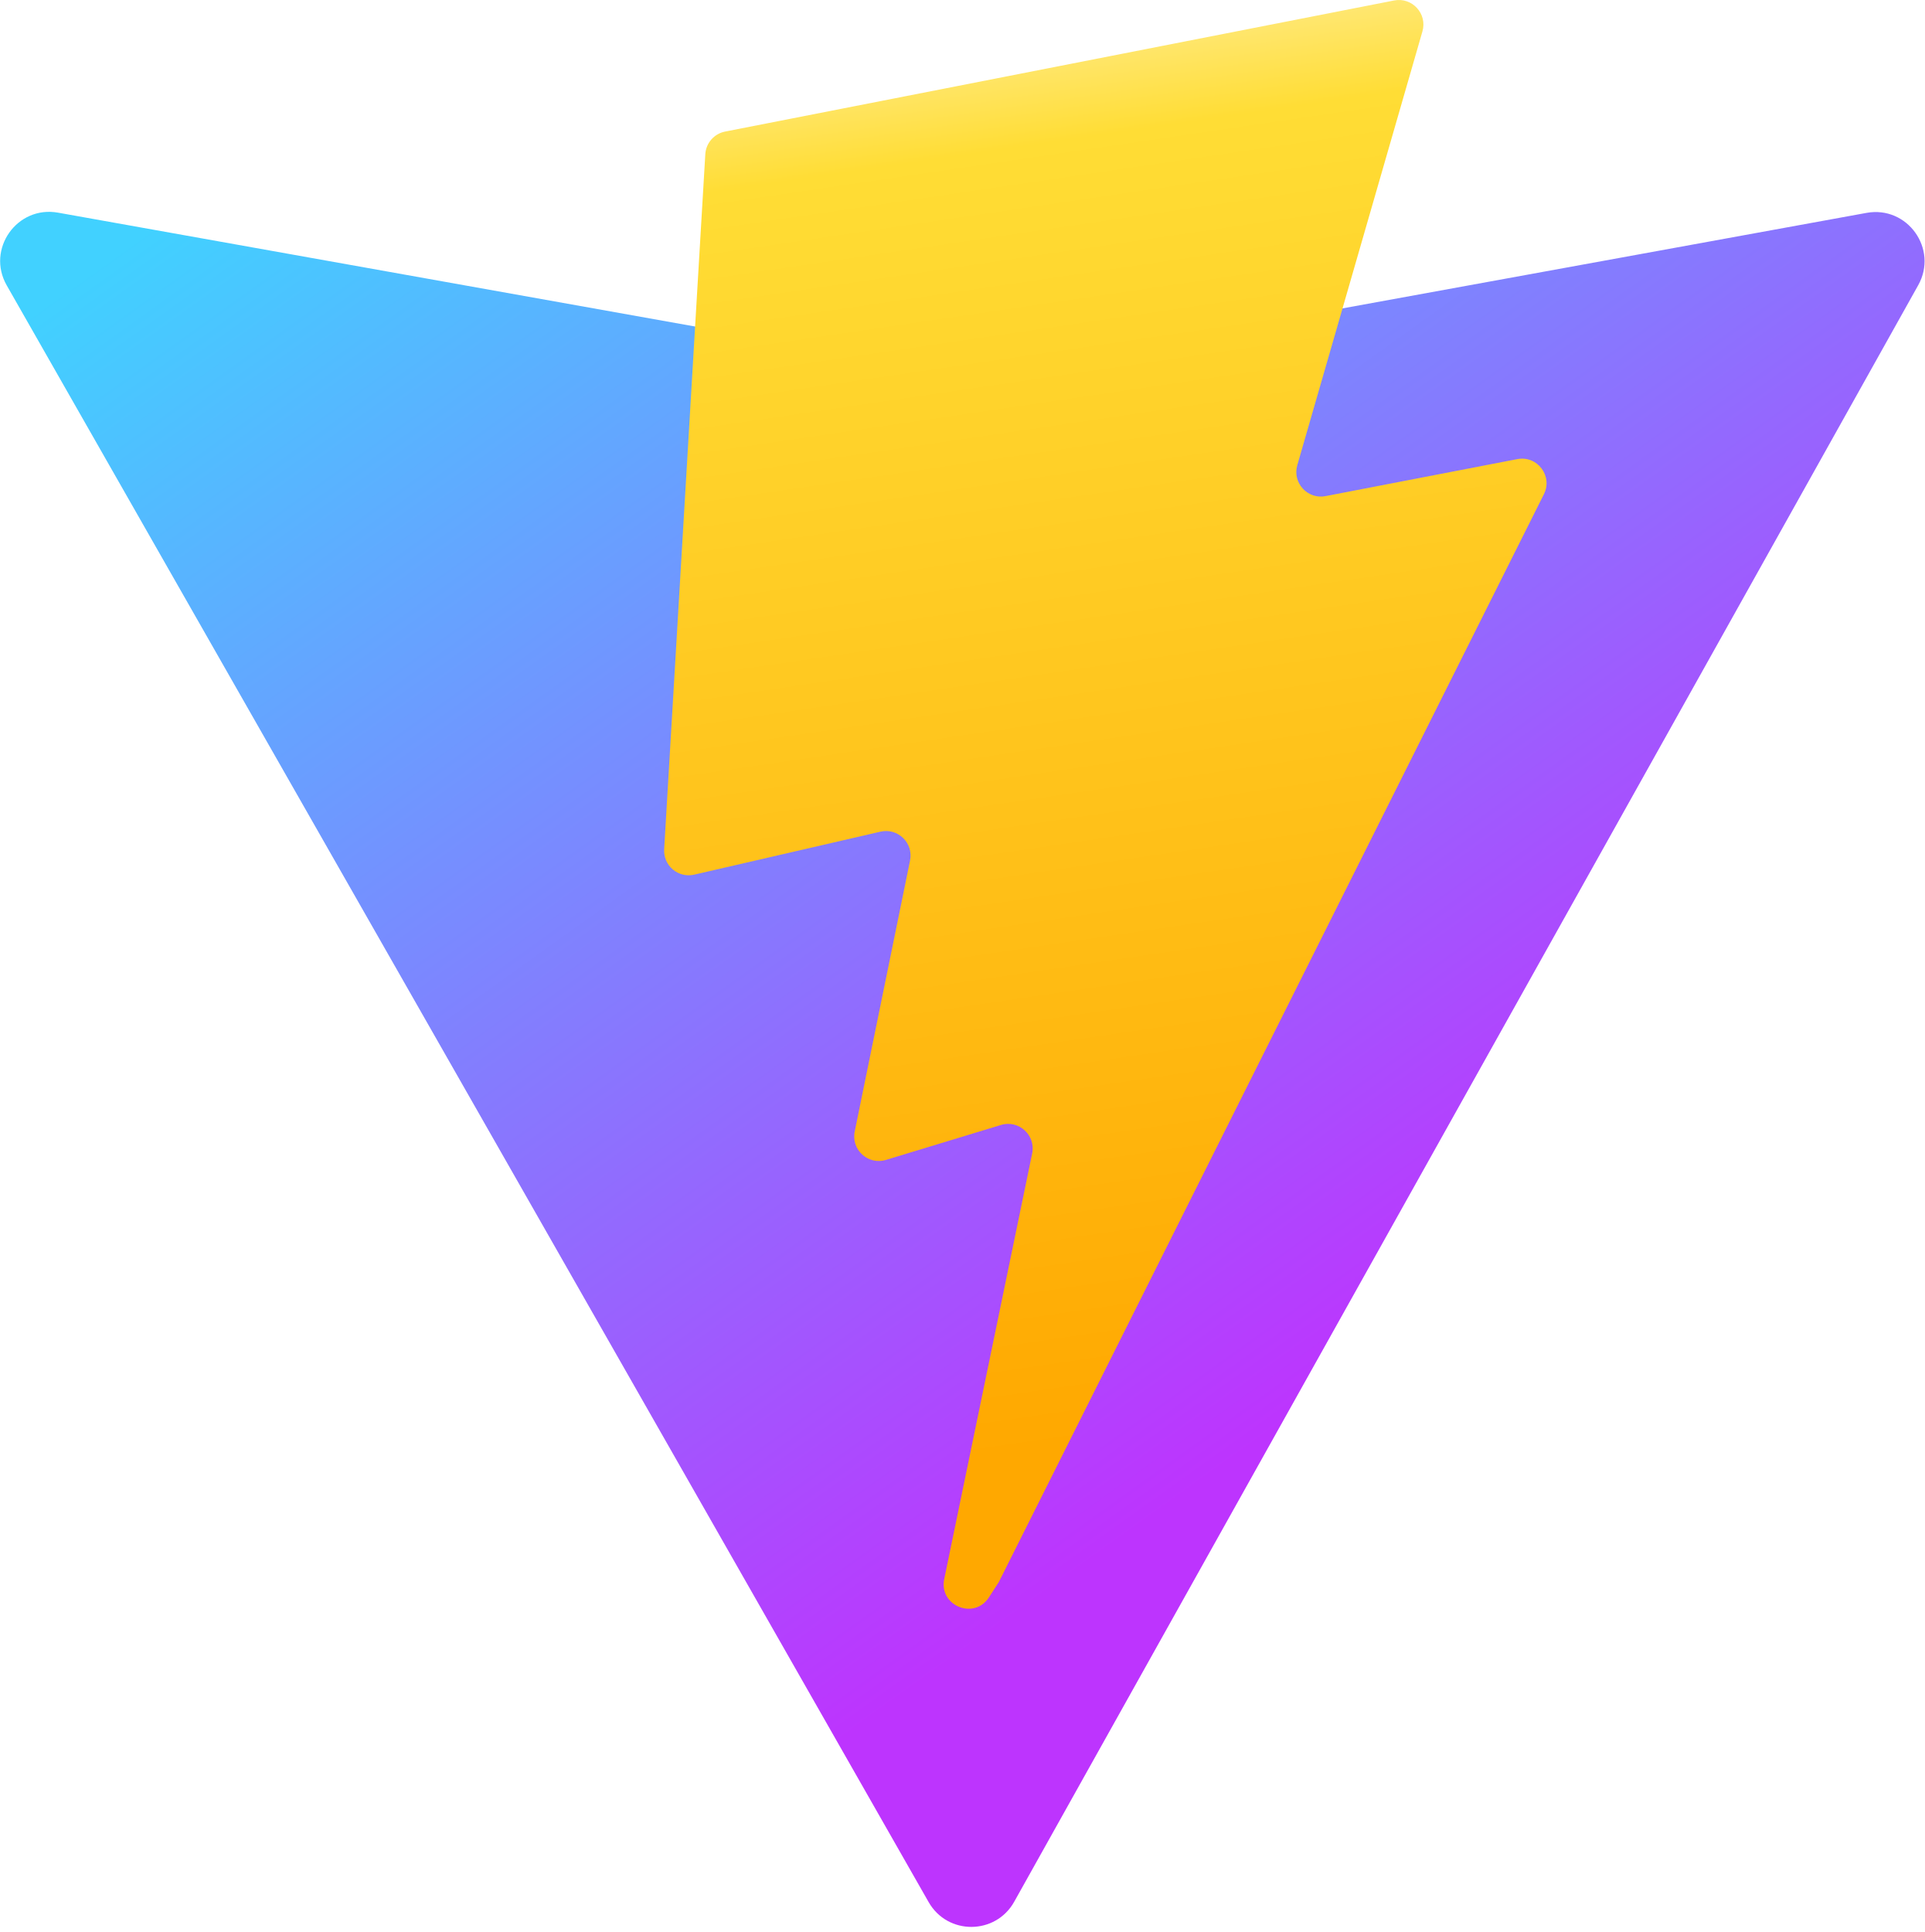
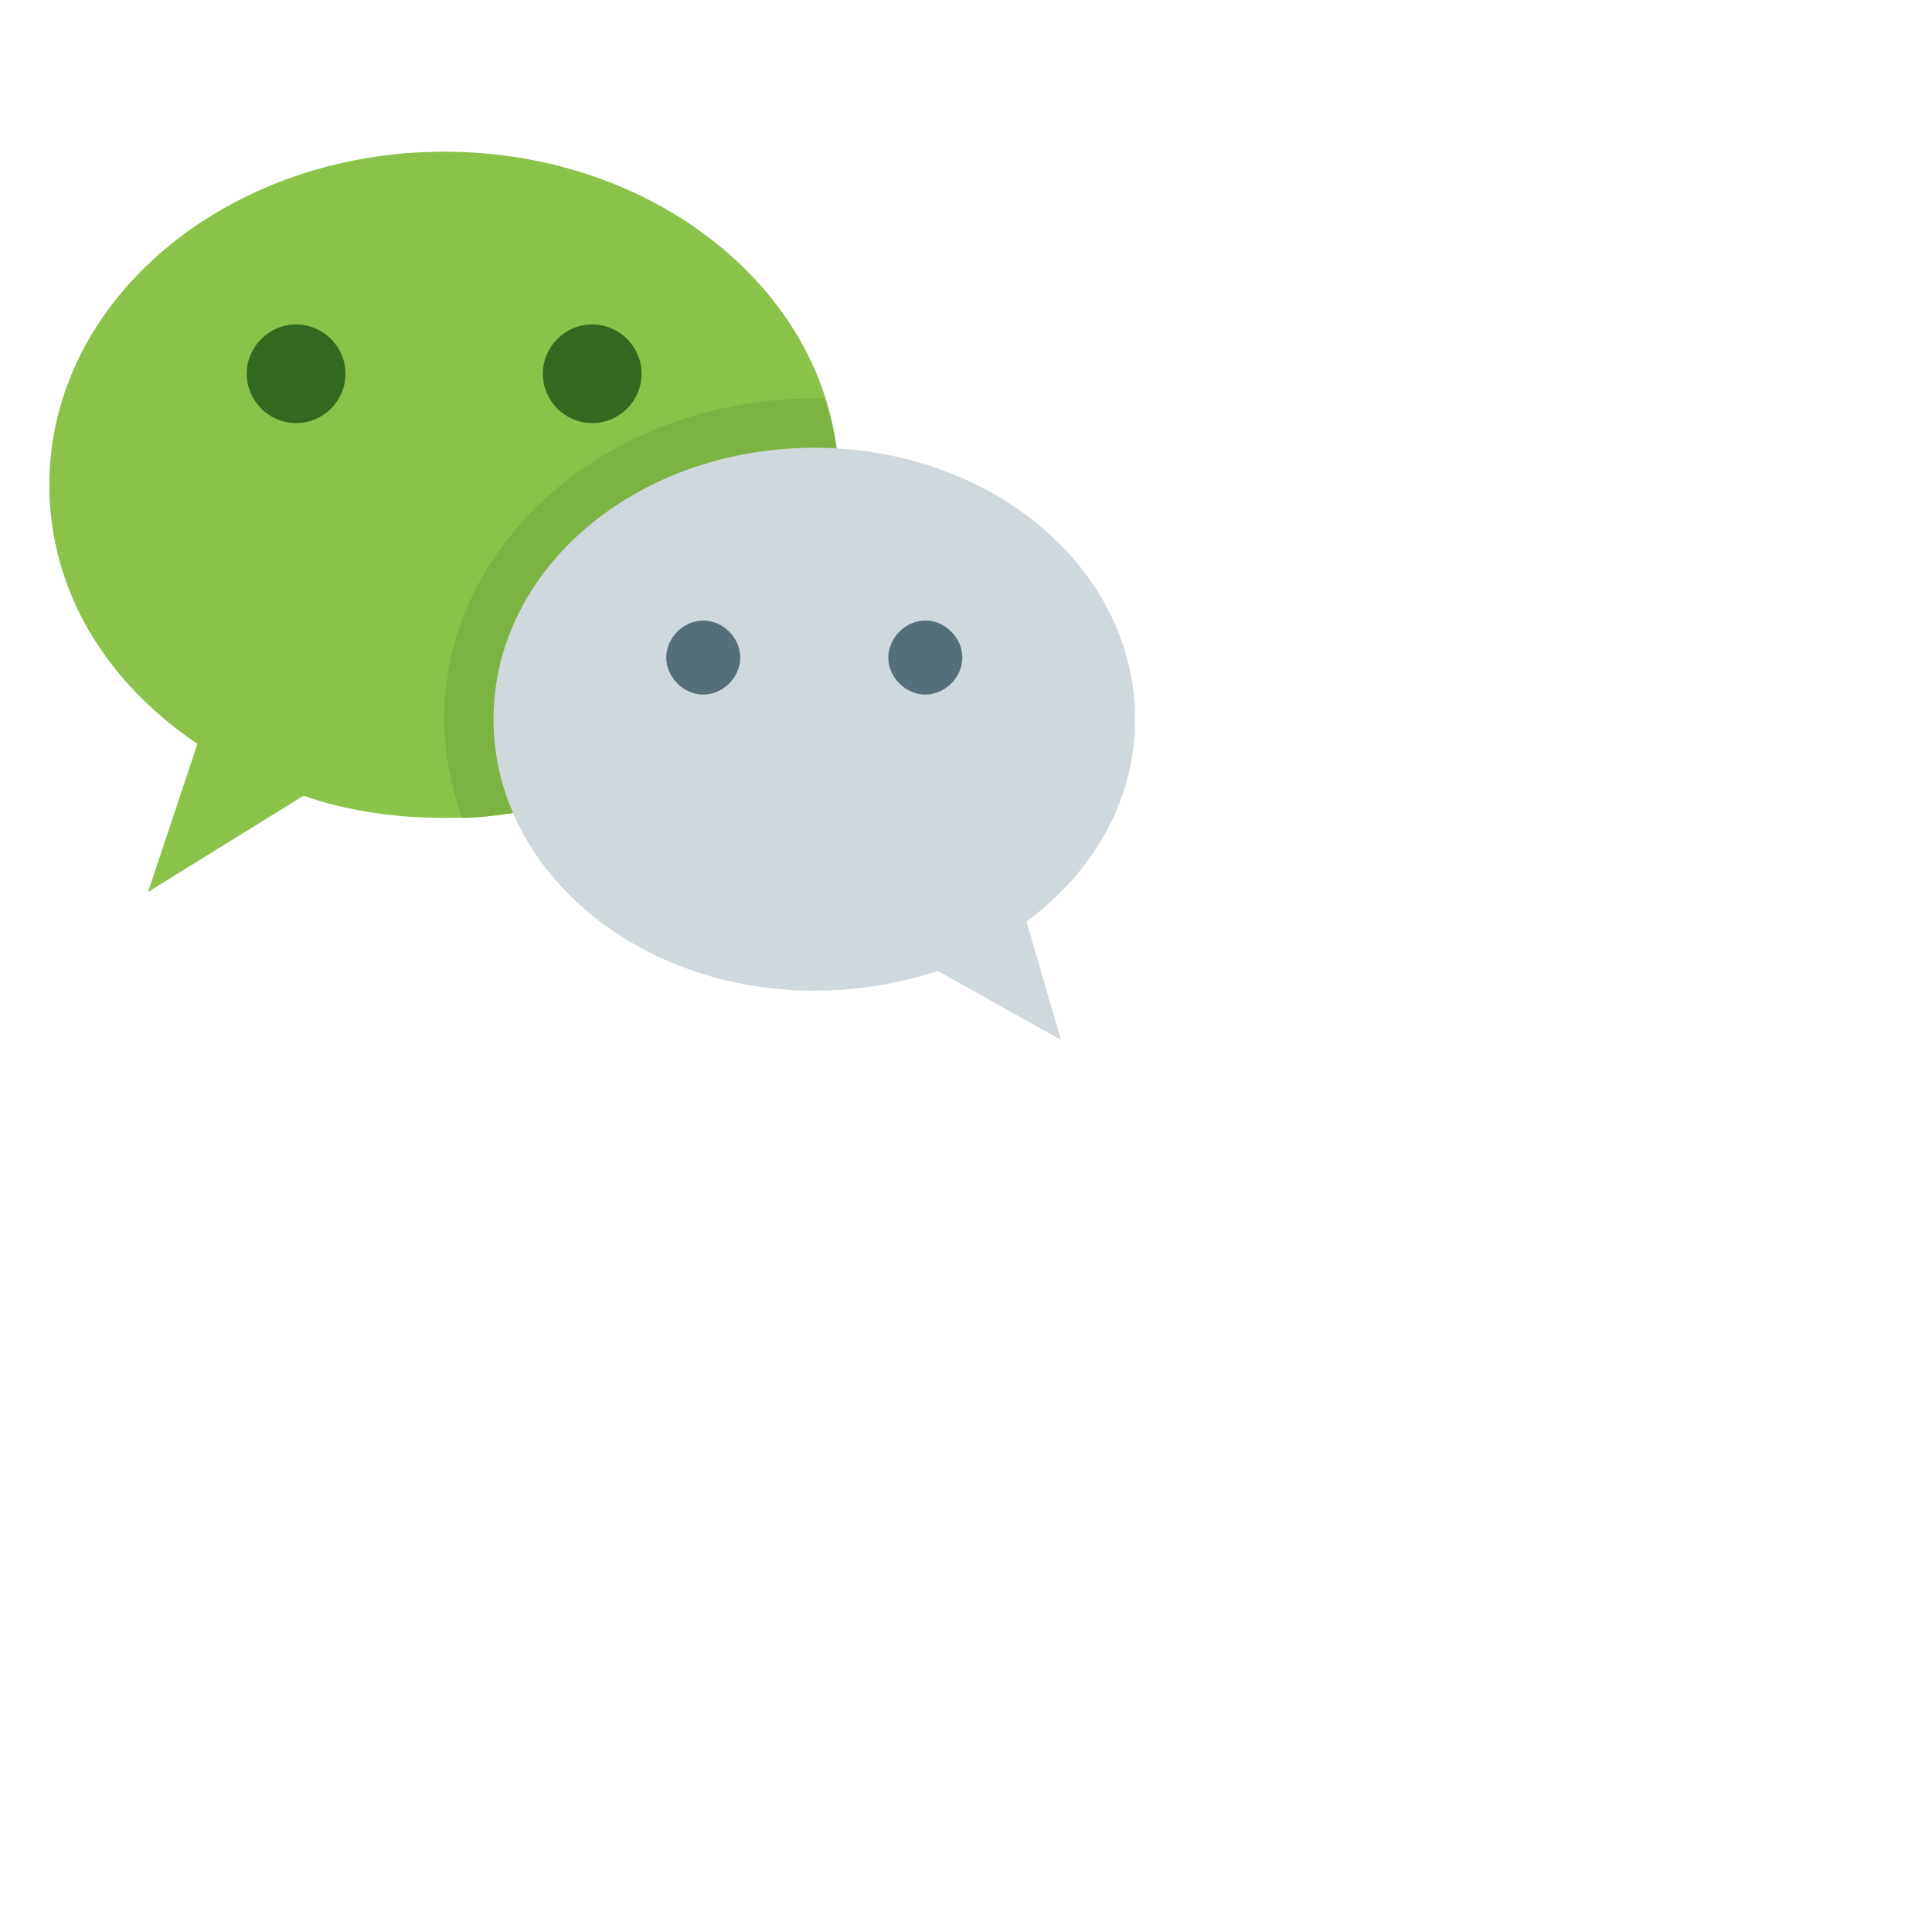
- <svg xmlns="http://www.w3.org/2000/svg" aria-hidden="true" role="img" class="iconify iconify--logos" width="31.88" height="32" preserveAspectRatio="xMidYMid meet" viewBox="0 0 256 257">
-   <defs>
-     <linearGradient id="IconifyId1813088fe1fbc01fb466" x1="-.828%" x2="57.636%" y1="7.652%" y2="78.411%">
-       <stop offset="0%" stop-color="#41D1FF" />
-       <stop offset="100%" stop-color="#BD34FE" />
-     </linearGradient>
-     <linearGradient id="IconifyId1813088fe1fbc01fb467" x1="43.376%" x2="50.316%" y1="2.242%" y2="89.03%">
-       <stop offset="0%" stop-color="#FFEA83" />
-       <stop offset="8.333%" stop-color="#FFDD35" />
-       <stop offset="100%" stop-color="#FFA800" />
-     </linearGradient>
-   </defs>
-   <path fill="url(#IconifyId1813088fe1fbc01fb466)" d="M255.153 37.938L134.897 252.976c-2.483 4.44-8.862 4.466-11.382.048L.875 37.958c-2.746-4.814 1.371-10.646 6.827-9.67l120.385 21.517a6.537 6.537 0 0 0 2.322-.004l117.867-21.483c5.438-.991 9.574 4.796 6.877 9.62Z" />
-   <path fill="url(#IconifyId1813088fe1fbc01fb467)" d="M185.432.063L96.44 17.501a3.268 3.268 0 0 0-2.634 3.014l-5.474 92.456a3.268 3.268 0 0 0 3.997 3.378l24.777-5.718c2.318-.535 4.413 1.507 3.936 3.838l-7.361 36.047c-.495 2.426 1.782 4.5 4.151 3.78l15.304-4.649c2.372-.72 4.652 1.36 4.15 3.788l-11.698 56.621c-.732 3.542 3.979 5.473 5.943 2.437l1.313-2.028l72.516-144.72c1.215-2.423-.88-5.186-3.54-4.672l-25.505 4.922c-2.396.462-4.435-1.77-3.759-4.114l16.646-57.705c.677-2.35-1.37-4.583-3.769-4.113Z" />
+ <svg xmlns="http://www.w3.org/2000/svg" x="50px" y="5px" width="31.88" height="32" viewBox="0 0 78 78">
+   <path fill="#8BC34A" d="M18,6C9.2,6,2,12,2,19.5c0,4.3,2.3,8,6,10.5l-2,6l6.3-3.9C14,32.7,16,33,18,33c8.8,0,16-6,16-13.5C34,12,26.8,6,18,6z" />
+   <path fill="#7CB342" d="M20,29c0-6.1,5.8-11,13-11c0.3,0,0.6,0,0.9,0c-0.1-0.7-0.3-1.4-0.5-2c-0.1,0-0.3,0-0.4,0c-8.3,0-15,5.8-15,13c0,1.4,0.3,2.7,0.7,4c0.7,0,1.4-0.1,2.1-0.2C20.3,31.6,20,30.3,20,29z" />
+   <path fill="#CFD8DC" d="M46,29c0-6.1-5.8-11-13-11c-7.2,0-13,4.9-13,11s5.8,11,13,11c1.8,0,3.5-0.3,5-0.8l5,2.8l-1.4-4.8C44.3,35.2,46,32.3,46,29z" />
+   <path fill="#33691E" d="M14,15c0,1.1-0.9,2-2,2s-2-0.9-2-2s0.9-2,2-2S14,13.9,14,15z M24,13c-1.1,0-2,0.9-2,2s0.9,2,2,2s2-0.9,2-2S25.1,13,24,13z" />
+   <path fill="#546E7A" d="M30,26.5c0,0.8-0.7,1.5-1.5,1.5S27,27.3,27,26.5s0.7-1.5,1.5-1.5S30,25.7,30,26.5z M37.5,25c-0.8,0-1.5,0.7-1.5,1.5s0.7,1.5,1.5,1.5s1.5-0.7,1.5-1.5S38.3,25,37.5,25z" />
</svg>
